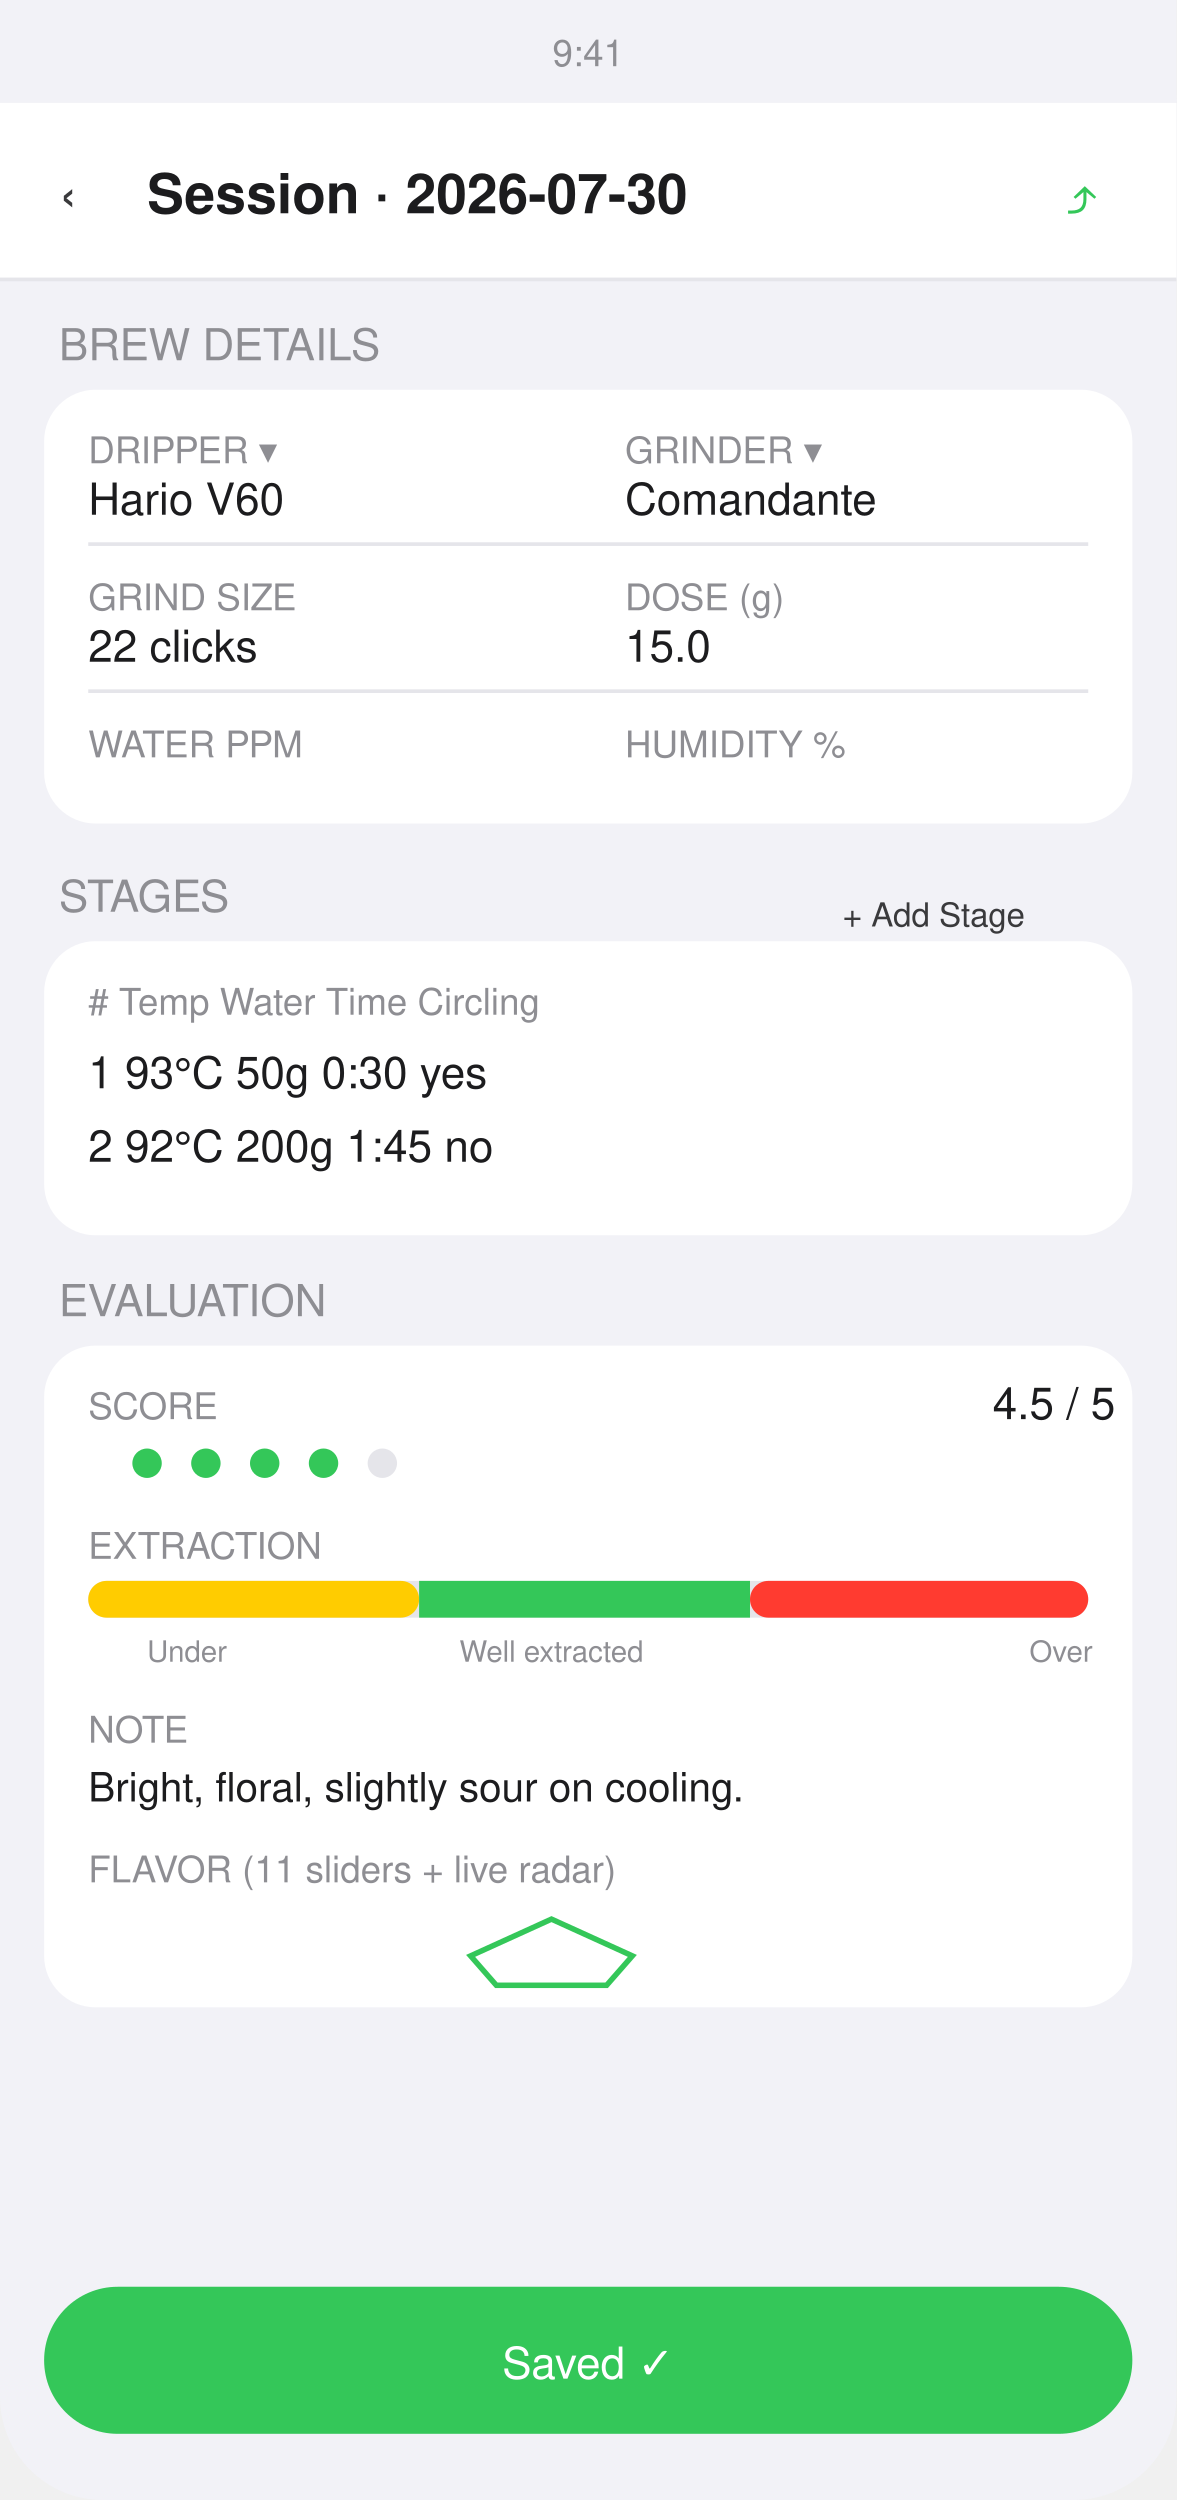
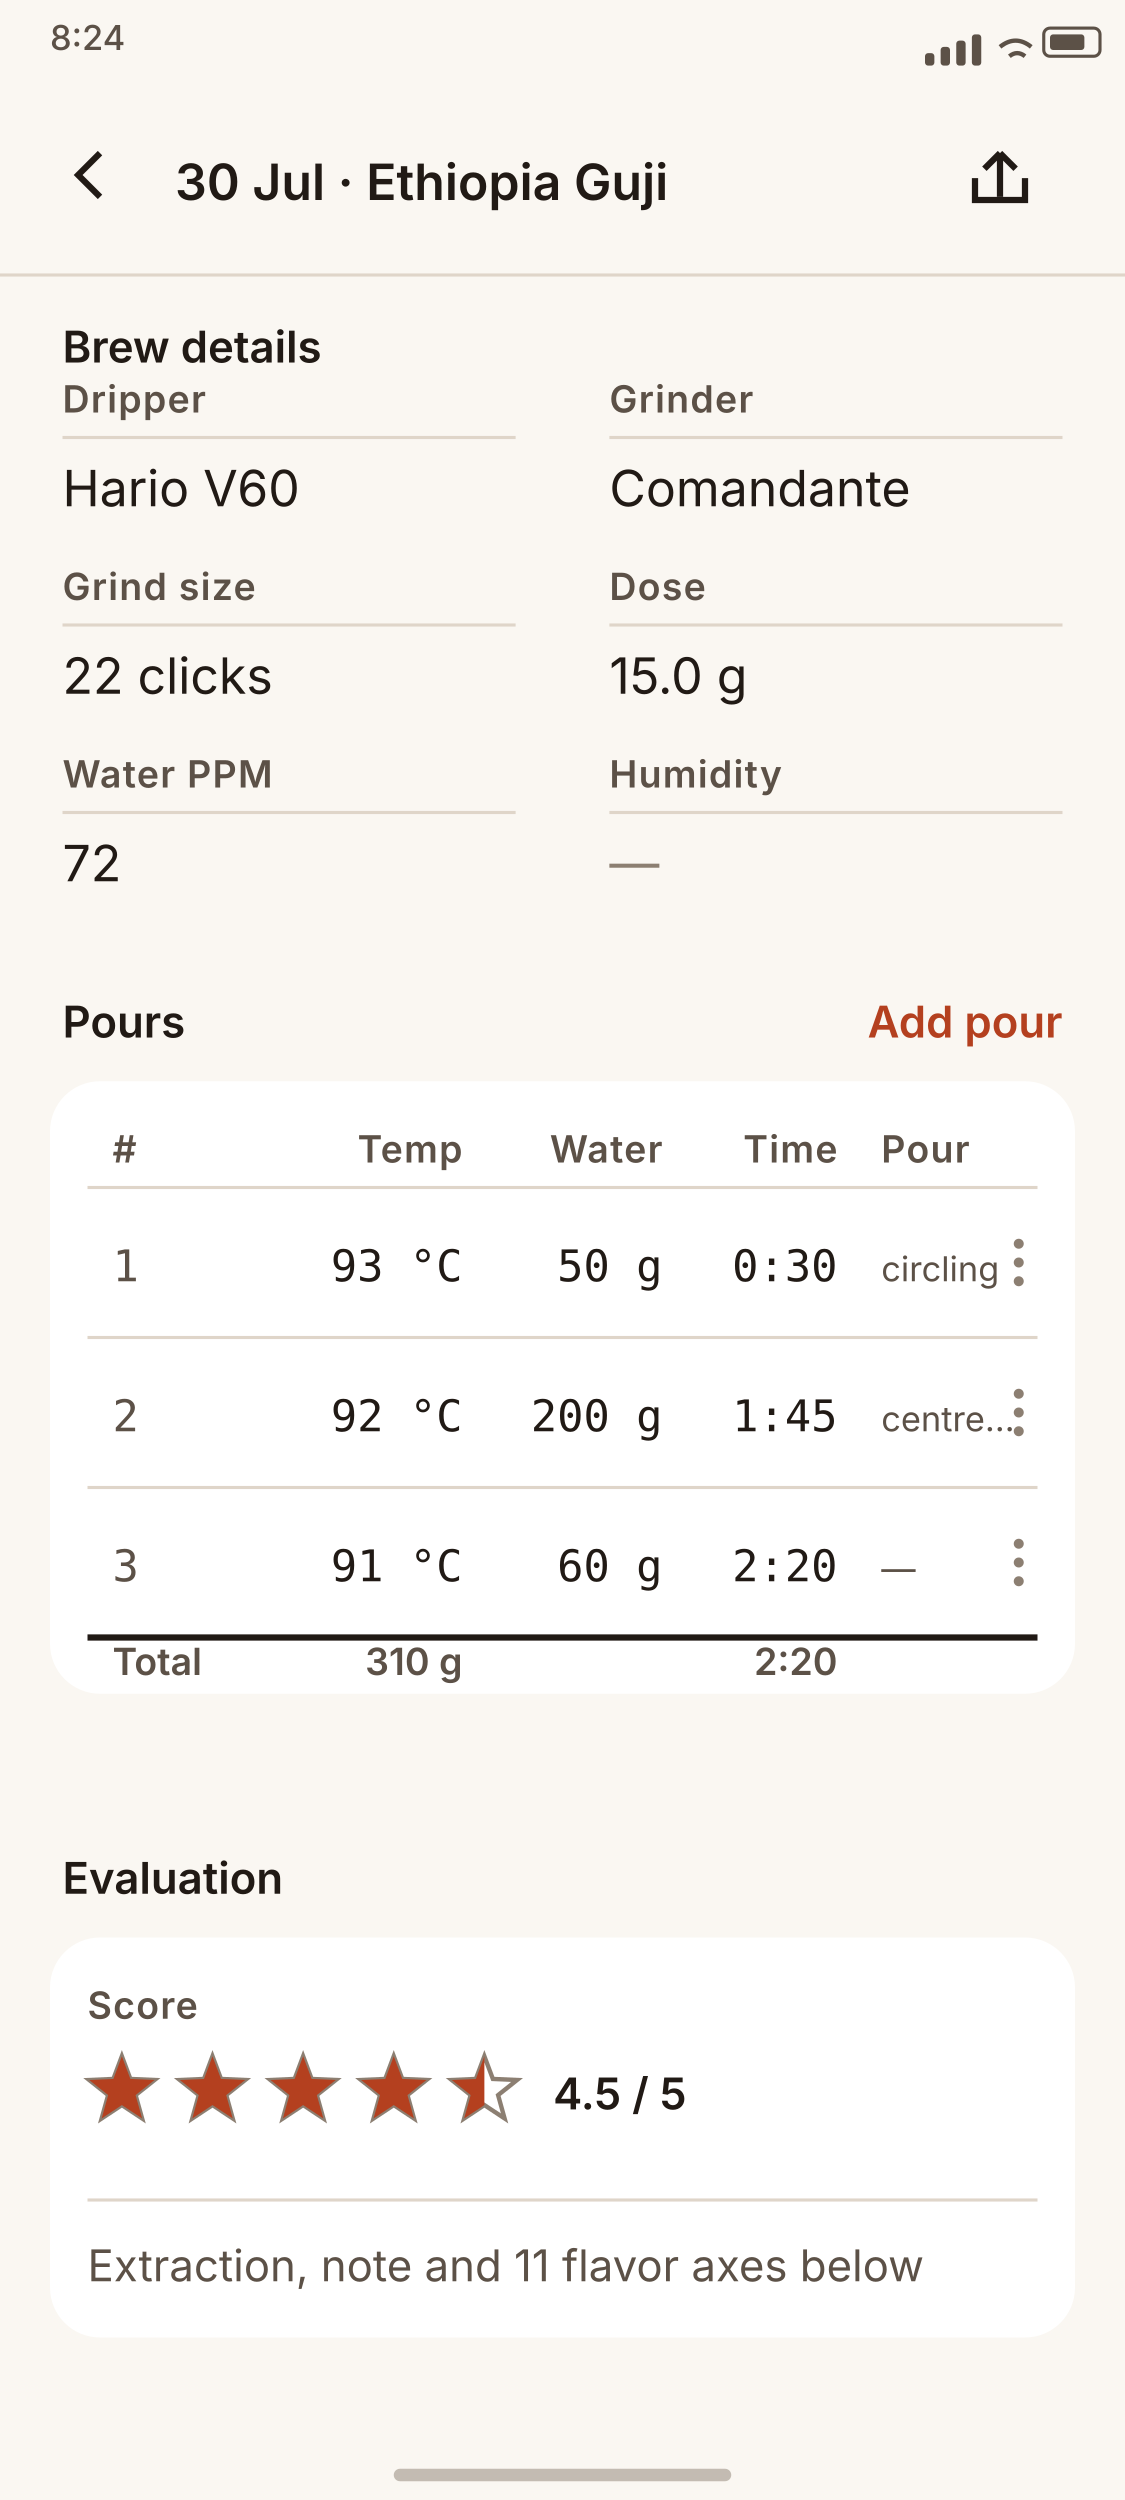
- <svg xmlns="http://www.w3.org/2000/svg" viewBox="0 0 320 680" font-family="Helvetica,Arial,sans-serif">
-   <rect width="320" height="680" rx="28" fill="#F2F2F7" />
-   <rect width="320" height="28" fill="#F2F2F7" />
-   <text x="160" y="18" font-size="10" text-anchor="middle" fill="#8E8E93">9:41</text>
-   <rect x="0" y="28" width="320" height="48" fill="#FFFFFF" />
-   <text x="16" y="58" font-size="15" fill="#3A3A3C">‹</text>
-   <text x="40" y="58" font-size="15" font-weight="bold" fill="#1C1C1E">Session · 2026-07-30</text>
-   <text x="290" y="58" font-size="15" fill="#34C759">⤴</text>
-   <line x1="0" y1="76" x2="320" y2="76" stroke="#E5E5EA" stroke-width="1" />
-   <text x="16" y="98" font-size="12" fill="#8E8E93">BREW DETAILS</text>
-   <rect x="12" y="106" width="296" height="118" rx="14" fill="#FFFFFF" />
-   <text x="24" y="126" font-size="10" fill="#8E8E93">DRIPPER ▾</text>
-   <text x="24" y="140" font-size="12" fill="#1C1C1E">Hario V60</text>
-   <text x="170" y="126" font-size="10" fill="#8E8E93">GRINDER ▾</text>
-   <text x="170" y="140" font-size="12" fill="#1C1C1E">Comandante</text>
-   <line x1="24" y1="148" x2="296" y2="148" stroke="#E5E5EA" />
-   <text x="24" y="166" font-size="10" fill="#8E8E93">GRIND SIZE</text>
-   <text x="24" y="180" font-size="12" fill="#1C1C1E">22 clicks</text>
-   <text x="170" y="166" font-size="10" fill="#8E8E93">DOSE (g)</text>
-   <text x="170" y="180" font-size="12" fill="#1C1C1E">15.0</text>
-   <line x1="24" y1="188" x2="296" y2="188" stroke="#E5E5EA" />
-   <text x="24" y="206" font-size="10" fill="#8E8E93">WATER PPM</text>
-   <text x="170" y="206" font-size="10" fill="#8E8E93">HUMIDITY %</text>
-   <text x="16" y="248" font-size="12" fill="#8E8E93">STAGES</text>
-   <rect x="200" y="236" width="108" height="24" rx="12" fill="#F2F2F7" />
-   <text x="254" y="252" font-size="9" text-anchor="middle" fill="#3A3A3C">+ Add Stage</text>
-   <rect x="12" y="256" width="296" height="80" rx="14" fill="#FFFFFF" />
-   <text x="24" y="276" font-size="10" fill="#8E8E93">#  Temp   Water   Time    Circling</text>
-   <text x="24" y="296" font-size="12" fill="#1C1C1E">1  93°C   50g     0:30    yes</text>
-   <text x="24" y="316" font-size="12" fill="#1C1C1E">2  92°C   200g    1:45    no</text>
-   <text x="16" y="358" font-size="12" fill="#8E8E93">EVALUATION</text>
-   <rect x="12" y="366" width="296" height="180" rx="14" fill="#FFFFFF" />
-   <text x="24" y="386" font-size="10" fill="#8E8E93">SCORE</text>
-   <text x="270" y="386" font-size="12" fill="#1C1C1E">4.5 / 5</text>
-   <circle cx="40" cy="398" r="4" fill="#34C759" />
-   <circle cx="56" cy="398" r="4" fill="#34C759" />
-   <circle cx="72" cy="398" r="4" fill="#34C759" />
-   <circle cx="88" cy="398" r="4" fill="#34C759" />
-   <circle cx="104" cy="398" r="4" fill="#E5E5EA" />
-   <text x="24" y="424" font-size="10" fill="#8E8E93">EXTRACTION</text>
-   <rect x="24" y="430" width="272" height="10" rx="5" fill="#E5E5EA" />
-   <rect x="24" y="430" width="90" height="10" rx="5" fill="#FFCC00" />
-   <rect x="114" y="430" width="90" height="10" fill="#34C759" />
-   <rect x="204" y="430" width="92" height="10" rx="5" fill="#FF3B30" />
-   <text x="40" y="452" font-size="8" fill="#8E8E93">Under</text>
-   <text x="150" y="452" font-size="8" text-anchor="middle" fill="#8E8E93">Well extracted</text>
-   <text x="280" y="452" font-size="8" fill="#8E8E93">Over</text>
-   <text x="24" y="474" font-size="10" fill="#8E8E93">NOTE</text>
-   <text x="24" y="490" font-size="11" fill="#1C1C1E">Bright, floral, slightly sour on cooling.</text>
-   <text x="24" y="512" font-size="10" fill="#8E8E93">FLAVOR (11 sliders + live radar)</text>
-   <polygon points="150,522 172,532 165,540 135,540 128,532" fill="none" stroke="#34C759" stroke-width="1.5" />
-   <rect x="12" y="622" width="296" height="40" rx="20" fill="#34C759" />
-   <text x="160" y="647" font-size="12" text-anchor="middle" fill="#FFFFFF">Saved ✓</text>
+ <svg xmlns="http://www.w3.org/2000/svg" viewBox="0 0 360 800" width="360" height="800" font-family="Inter,'Liberation Sans','DejaVu Sans',sans-serif">
+   <defs>
+     <clipPath id="st1">
+       <rect x="28.0" y="657.0" width="22.0" height="24.0" />
+     </clipPath>
+     <clipPath id="st2">
+       <rect x="57.0" y="657.0" width="22.0" height="24.0" />
+     </clipPath>
+     <clipPath id="st3">
+       <rect x="86.0" y="657.0" width="22.0" height="24.0" />
+     </clipPath>
+     <clipPath id="st4">
+       <rect x="115.0" y="657.0" width="22.0" height="24.0" />
+     </clipPath>
+     <clipPath id="st5">
+       <rect x="144.0" y="657.0" width="11.0" height="24.0" />
+     </clipPath>
+   </defs>
+   <rect width="360" height="800" fill="#FAF7F2" />
+   <text x="16" y="16" font-family="Inter,'Liberation Sans','DejaVu Sans',sans-serif" font-size="11" font-weight="500" fill="#5C5147">8:24</text>
+   <rect x="296" y="17" width="3" height="4" fill="#5C5147" rx="1" />
+   <rect x="301" y="15" width="3" height="6" fill="#5C5147" rx="1" />
+   <rect x="306" y="13" width="3" height="8" fill="#5C5147" rx="1" />
+   <rect x="311" y="11" width="3" height="10" fill="#5C5147" rx="1" />
+   <path d="M320 15 q5 -4 10 0 M323 18 q2.5 -2 5 0" fill="none" stroke="#5C5147" stroke-width="1.4" />
+   <rect x="334" y="9" width="18" height="9" fill="none" rx="2" stroke="#5C5147" stroke-width="1" />
+   <rect x="336" y="11" width="11" height="5" fill="#5C5147" rx="1" />
+   <path d="M32 49.0 l-7 7 l7 7" fill="none" stroke="#211A15" stroke-width="2" />
+   <text x="56" y="64.0" font-family="Inter,'Liberation Sans','DejaVu Sans',sans-serif" font-size="16" font-weight="600" fill="#211A15">30 Jul · Ethiopia Guji</text>
+   <path d="M320 63.0 v-13 m0 -1 l-5 5 m5 -5 l5 5" fill="none" stroke="#211A15" stroke-width="2" />
+   <path d="M312 57.0 v7 h16 v-7" fill="none" stroke="#211A15" stroke-width="2" />
+   <line x1="0" y1="88" x2="360" y2="88" stroke="#DFD5C9" stroke-width="1" />
+   <text x="20" y="116" font-family="Inter,'Liberation Sans','DejaVu Sans',sans-serif" font-size="14" font-weight="600" fill="#211A15">Brew details</text>
+   <text x="20" y="132" font-family="Inter,'Liberation Sans','DejaVu Sans',sans-serif" font-size="12" font-weight="600" fill="#5C5147" letter-spacing="0.4">Dripper</text>
+   <line x1="20" y1="140" x2="165" y2="140" stroke="#DFD5C9" stroke-width="1" />
+   <text x="20" y="162" font-family="Inter,'Liberation Sans','DejaVu Sans',sans-serif" font-size="16" font-weight="400" fill="#211A15">Hario V60</text>
+   <text x="195" y="132" font-family="Inter,'Liberation Sans','DejaVu Sans',sans-serif" font-size="12" font-weight="600" fill="#5C5147" letter-spacing="0.4">Grinder</text>
+   <line x1="195" y1="140" x2="340" y2="140" stroke="#DFD5C9" stroke-width="1" />
+   <text x="195" y="162" font-family="Inter,'Liberation Sans','DejaVu Sans',sans-serif" font-size="16" font-weight="400" fill="#211A15">Comandante</text>
+   <text x="20" y="192" font-family="Inter,'Liberation Sans','DejaVu Sans',sans-serif" font-size="12" font-weight="600" fill="#5C5147" letter-spacing="0.4">Grind size</text>
+   <line x1="20" y1="200" x2="165" y2="200" stroke="#DFD5C9" stroke-width="1" />
+   <text x="20" y="222" font-family="Inter,'Liberation Sans','DejaVu Sans',sans-serif" font-size="16" font-weight="400" fill="#211A15">22 clicks</text>
+   <text x="195" y="192" font-family="Inter,'Liberation Sans','DejaVu Sans',sans-serif" font-size="12" font-weight="600" fill="#5C5147" letter-spacing="0.4">Dose</text>
+   <line x1="195" y1="200" x2="340" y2="200" stroke="#DFD5C9" stroke-width="1" />
+   <text x="195" y="222" font-family="Inter,'Liberation Sans','DejaVu Sans',sans-serif" font-size="16" font-weight="400" fill="#211A15">15.0 g</text>
+   <text x="20" y="252" font-family="Inter,'Liberation Sans','DejaVu Sans',sans-serif" font-size="12" font-weight="600" fill="#5C5147" letter-spacing="0.4">Water PPM</text>
+   <line x1="20" y1="260" x2="165" y2="260" stroke="#DFD5C9" stroke-width="1" />
+   <text x="20" y="282" font-family="Inter,'Liberation Sans','DejaVu Sans',sans-serif" font-size="16" font-weight="400" fill="#211A15">72</text>
+   <text x="195" y="252" font-family="Inter,'Liberation Sans','DejaVu Sans',sans-serif" font-size="12" font-weight="600" fill="#5C5147" letter-spacing="0.4">Humidity</text>
+   <line x1="195" y1="260" x2="340" y2="260" stroke="#DFD5C9" stroke-width="1" />
+   <text x="195" y="282" font-family="Inter,'Liberation Sans','DejaVu Sans',sans-serif" font-size="16" font-weight="400" fill="#8C7F72">—</text>
+   <text x="20" y="332" font-family="Inter,'Liberation Sans','DejaVu Sans',sans-serif" font-size="14" font-weight="600" fill="#211A15">Pours</text>
+   <text x="340" y="332" font-family="Inter,'Liberation Sans','DejaVu Sans',sans-serif" font-size="14" font-weight="600" fill="#B4401F" text-anchor="end">Add pour</text>
+   <rect x="16" y="346" width="328" height="196" fill="#FFFFFF" rx="16" />
+   <text x="36" y="372" font-family="Inter,'Liberation Sans','DejaVu Sans',sans-serif" font-size="12" font-weight="600" fill="#5C5147" letter-spacing="0.4">#</text>
+   <text x="148" y="372" font-family="Inter,'Liberation Sans','DejaVu Sans',sans-serif" font-size="12" font-weight="600" fill="#5C5147" text-anchor="end" letter-spacing="0.4">Temp</text>
+   <text x="212" y="372" font-family="Inter,'Liberation Sans','DejaVu Sans',sans-serif" font-size="12" font-weight="600" fill="#5C5147" text-anchor="end" letter-spacing="0.4">Water</text>
+   <text x="268" y="372" font-family="Inter,'Liberation Sans','DejaVu Sans',sans-serif" font-size="12" font-weight="600" fill="#5C5147" text-anchor="end" letter-spacing="0.4">Time</text>
+   <text x="282" y="372" font-family="Inter,'Liberation Sans','DejaVu Sans',sans-serif" font-size="12" font-weight="600" fill="#5C5147" letter-spacing="0.4">Pour</text>
+   <line x1="28" y1="380" x2="332" y2="380" stroke="#DFD5C9" stroke-width="1" />
+   <text x="36" y="410" font-family="'IBM Plex Mono','DejaVu Sans Mono',monospace" font-size="14" font-weight="400" fill="#5C5147">1</text>
+   <text x="148" y="410" font-family="'IBM Plex Mono','DejaVu Sans Mono',monospace" font-size="14" font-weight="400" fill="#211A15" text-anchor="end">93 °C</text>
+   <text x="212" y="410" font-family="'IBM Plex Mono','DejaVu Sans Mono',monospace" font-size="14" font-weight="400" fill="#211A15" text-anchor="end">50 g</text>
+   <text x="268" y="410" font-family="'IBM Plex Mono','DejaVu Sans Mono',monospace" font-size="14" font-weight="400" fill="#211A15" text-anchor="end">0:30</text>
+   <text x="282" y="410" font-family="Inter,'Liberation Sans','DejaVu Sans',sans-serif" font-size="11" font-weight="400" fill="#5C5147">circling</text>
+   <circle cx="326" cy="398" r="1.6" fill="#8C7F72" />
+   <circle cx="326" cy="404" r="1.6" fill="#8C7F72" />
+   <circle cx="326" cy="410" r="1.6" fill="#8C7F72" />
+   <line x1="28" y1="428" x2="332" y2="428" stroke="#DFD5C9" stroke-width="1" />
+   <text x="36" y="458" font-family="'IBM Plex Mono','DejaVu Sans Mono',monospace" font-size="14" font-weight="400" fill="#5C5147">2</text>
+   <text x="148" y="458" font-family="'IBM Plex Mono','DejaVu Sans Mono',monospace" font-size="14" font-weight="400" fill="#211A15" text-anchor="end">92 °C</text>
+   <text x="212" y="458" font-family="'IBM Plex Mono','DejaVu Sans Mono',monospace" font-size="14" font-weight="400" fill="#211A15" text-anchor="end">200 g</text>
+   <text x="268" y="458" font-family="'IBM Plex Mono','DejaVu Sans Mono',monospace" font-size="14" font-weight="400" fill="#211A15" text-anchor="end">1:45</text>
+   <text x="282" y="458" font-family="Inter,'Liberation Sans','DejaVu Sans',sans-serif" font-size="11" font-weight="400" fill="#5C5147">centre…</text>
+   <circle cx="326" cy="446" r="1.6" fill="#8C7F72" />
+   <circle cx="326" cy="452" r="1.6" fill="#8C7F72" />
+   <circle cx="326" cy="458" r="1.6" fill="#8C7F72" />
+   <line x1="28" y1="476" x2="332" y2="476" stroke="#DFD5C9" stroke-width="1" />
+   <text x="36" y="506" font-family="'IBM Plex Mono','DejaVu Sans Mono',monospace" font-size="14" font-weight="400" fill="#5C5147">3</text>
+   <text x="148" y="506" font-family="'IBM Plex Mono','DejaVu Sans Mono',monospace" font-size="14" font-weight="400" fill="#211A15" text-anchor="end">91 °C</text>
+   <text x="212" y="506" font-family="'IBM Plex Mono','DejaVu Sans Mono',monospace" font-size="14" font-weight="400" fill="#211A15" text-anchor="end">60 g</text>
+   <text x="268" y="506" font-family="'IBM Plex Mono','DejaVu Sans Mono',monospace" font-size="14" font-weight="400" fill="#211A15" text-anchor="end">2:20</text>
+   <text x="282" y="506" font-family="Inter,'Liberation Sans','DejaVu Sans',sans-serif" font-size="11" font-weight="400" fill="#5C5147">—</text>
+   <circle cx="326" cy="494" r="1.6" fill="#8C7F72" />
+   <circle cx="326" cy="500" r="1.6" fill="#8C7F72" />
+   <circle cx="326" cy="506" r="1.6" fill="#8C7F72" />
+   <line x1="28" y1="524" x2="332" y2="524" stroke="#211A15" stroke-width="2" />
+   <text x="148" y="536" font-family="Inter,'Liberation Sans','DejaVu Sans',sans-serif" font-size="12" font-weight="600" fill="#5C5147" text-anchor="end">310 g</text>
+   <text x="268" y="536" font-family="Inter,'Liberation Sans','DejaVu Sans',sans-serif" font-size="12" font-weight="600" fill="#5C5147" text-anchor="end">2:20</text>
+   <text x="36" y="536" font-family="Inter,'Liberation Sans','DejaVu Sans',sans-serif" font-size="12" font-weight="600" fill="#5C5147">Total</text>
+   <text x="20" y="606" font-family="Inter,'Liberation Sans','DejaVu Sans',sans-serif" font-size="14" font-weight="600" fill="#211A15">Evaluation</text>
+   <rect x="16" y="620" width="328" height="128" fill="#FFFFFF" rx="16" />
+   <text x="28" y="646" font-family="Inter,'Liberation Sans','DejaVu Sans',sans-serif" font-size="12" font-weight="600" fill="#5C5147" letter-spacing="0.4">Score</text>
+   <path d="M39.00,658.00L41.72,665.26L49.46,665.60L43.39,670.43L45.47,677.90L39.00,673.62L32.53,677.90L34.61,670.43L28.54,665.60L36.28,665.26Z" fill="none" stroke="#8C7F72" stroke-width="1.4" />
+   <path d="M39.00,658.00L41.72,665.26L49.46,665.60L43.39,670.43L45.47,677.90L39.00,673.62L32.53,677.90L34.61,670.43L28.54,665.60L36.28,665.26Z" fill="#B4401F" clip-path="url(#st1)" />
+   <path d="M68.00,658.00L70.72,665.26L78.46,665.60L72.39,670.43L74.47,677.90L68.00,673.62L61.53,677.90L63.61,670.43L57.54,665.60L65.28,665.26Z" fill="none" stroke="#8C7F72" stroke-width="1.4" />
+   <path d="M68.00,658.00L70.72,665.26L78.46,665.60L72.39,670.43L74.47,677.90L68.00,673.62L61.53,677.90L63.61,670.43L57.54,665.60L65.28,665.26Z" fill="#B4401F" clip-path="url(#st2)" />
+   <path d="M97.00,658.00L99.72,665.26L107.46,665.60L101.39,670.43L103.47,677.90L97.00,673.62L90.53,677.90L92.61,670.43L86.54,665.60L94.28,665.26Z" fill="none" stroke="#8C7F72" stroke-width="1.4" />
+   <path d="M97.00,658.00L99.72,665.26L107.46,665.60L101.39,670.43L103.47,677.90L97.00,673.62L90.53,677.90L92.61,670.43L86.54,665.60L94.28,665.26Z" fill="#B4401F" clip-path="url(#st3)" />
+   <path d="M126.00,658.00L128.72,665.26L136.46,665.60L130.39,670.43L132.47,677.90L126.00,673.62L119.53,677.90L121.61,670.43L115.54,665.60L123.28,665.26Z" fill="none" stroke="#8C7F72" stroke-width="1.4" />
+   <path d="M126.00,658.00L128.72,665.26L136.46,665.60L130.39,670.43L132.47,677.90L126.00,673.62L119.53,677.90L121.61,670.43L115.54,665.60L123.28,665.26Z" fill="#B4401F" clip-path="url(#st4)" />
+   <path d="M155.00,658.00L157.72,665.26L165.46,665.60L159.39,670.43L161.47,677.90L155.00,673.62L148.53,677.90L150.61,670.43L144.54,665.60L152.28,665.26Z" fill="none" stroke="#8C7F72" stroke-width="1.4" />
+   <path d="M155.00,658.00L157.72,665.26L165.46,665.60L159.39,670.43L161.47,677.90L155.00,673.62L148.53,677.90L150.61,670.43L144.54,665.60L152.28,665.26Z" fill="#B4401F" clip-path="url(#st5)" />
+   <text x="177" y="675.0" font-family="Inter,'Liberation Sans','DejaVu Sans',sans-serif" font-size="14" font-weight="600" fill="#211A15">4.5 / 5</text>
+   <line x1="28" y1="704" x2="332" y2="704" stroke="#DFD5C9" stroke-width="1" />
+   <text x="28" y="730" font-family="Inter,'Liberation Sans','DejaVu Sans',sans-serif" font-size="14" font-weight="400" fill="#5C5147">Extraction, note and 11 flavor axes below</text>
+   <rect x="126.0" y="790" width="108" height="4" fill="#8C7F72" rx="2" opacity="0.5" />
</svg>
